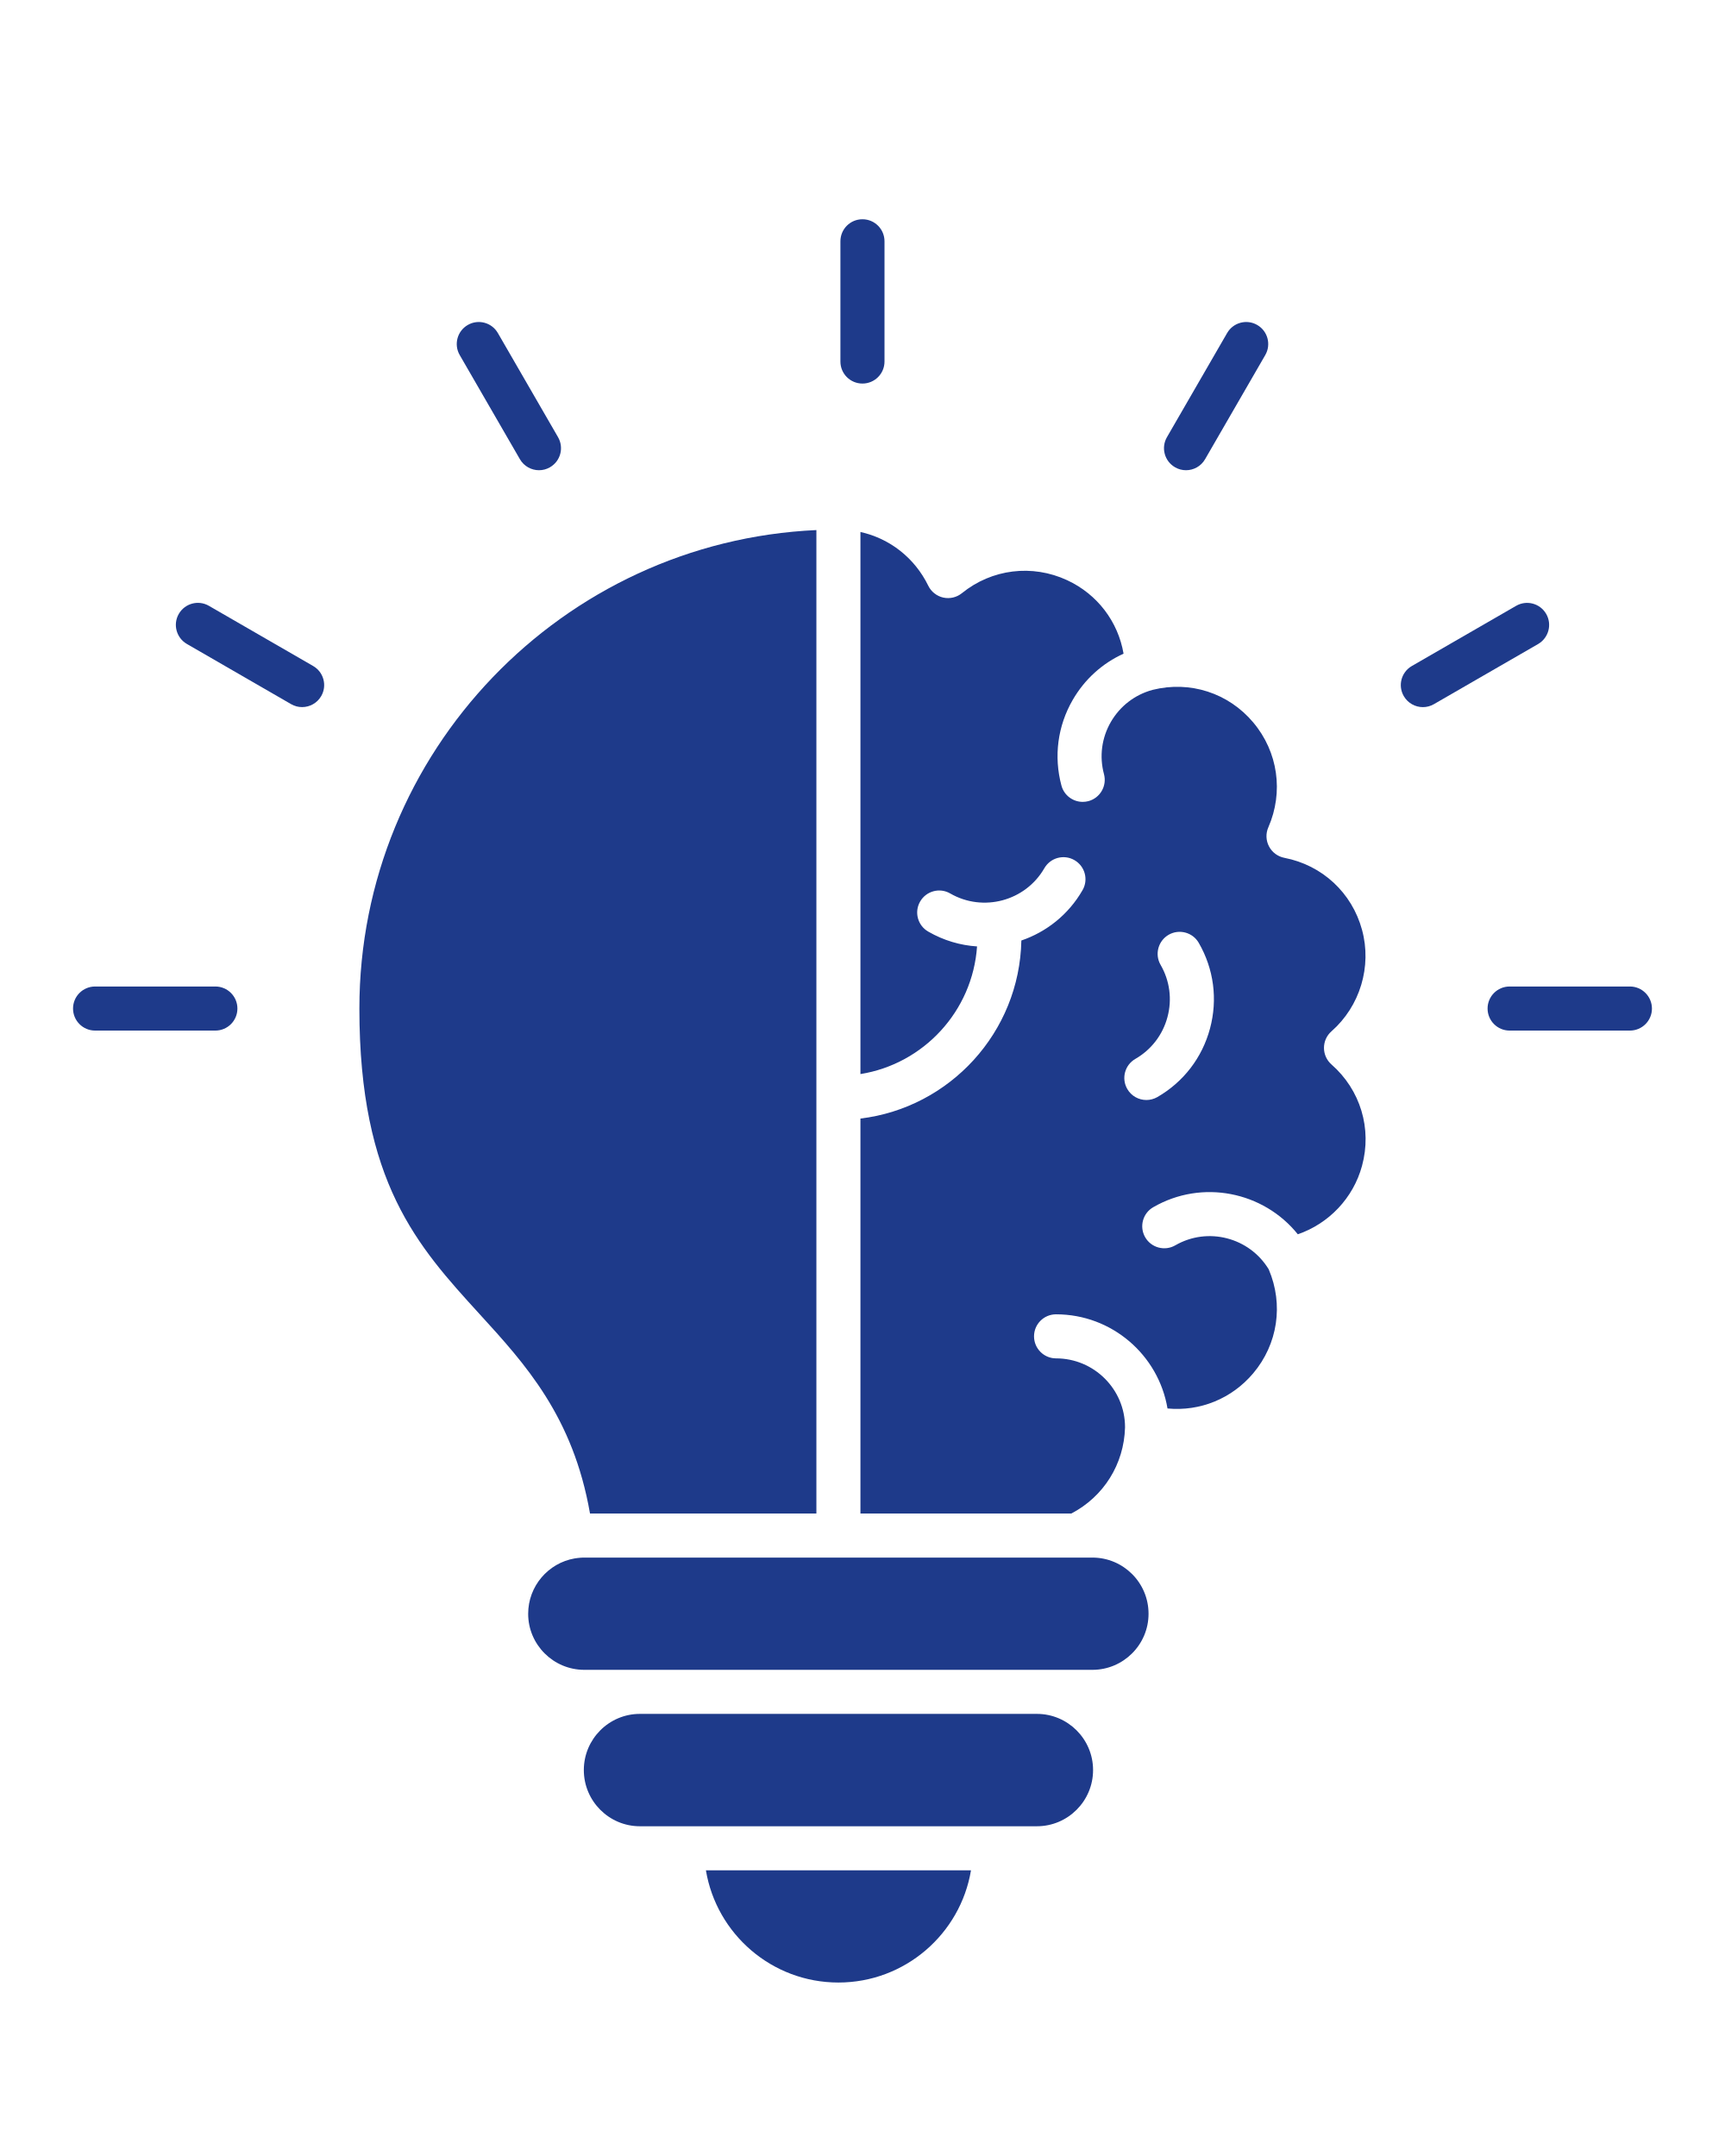
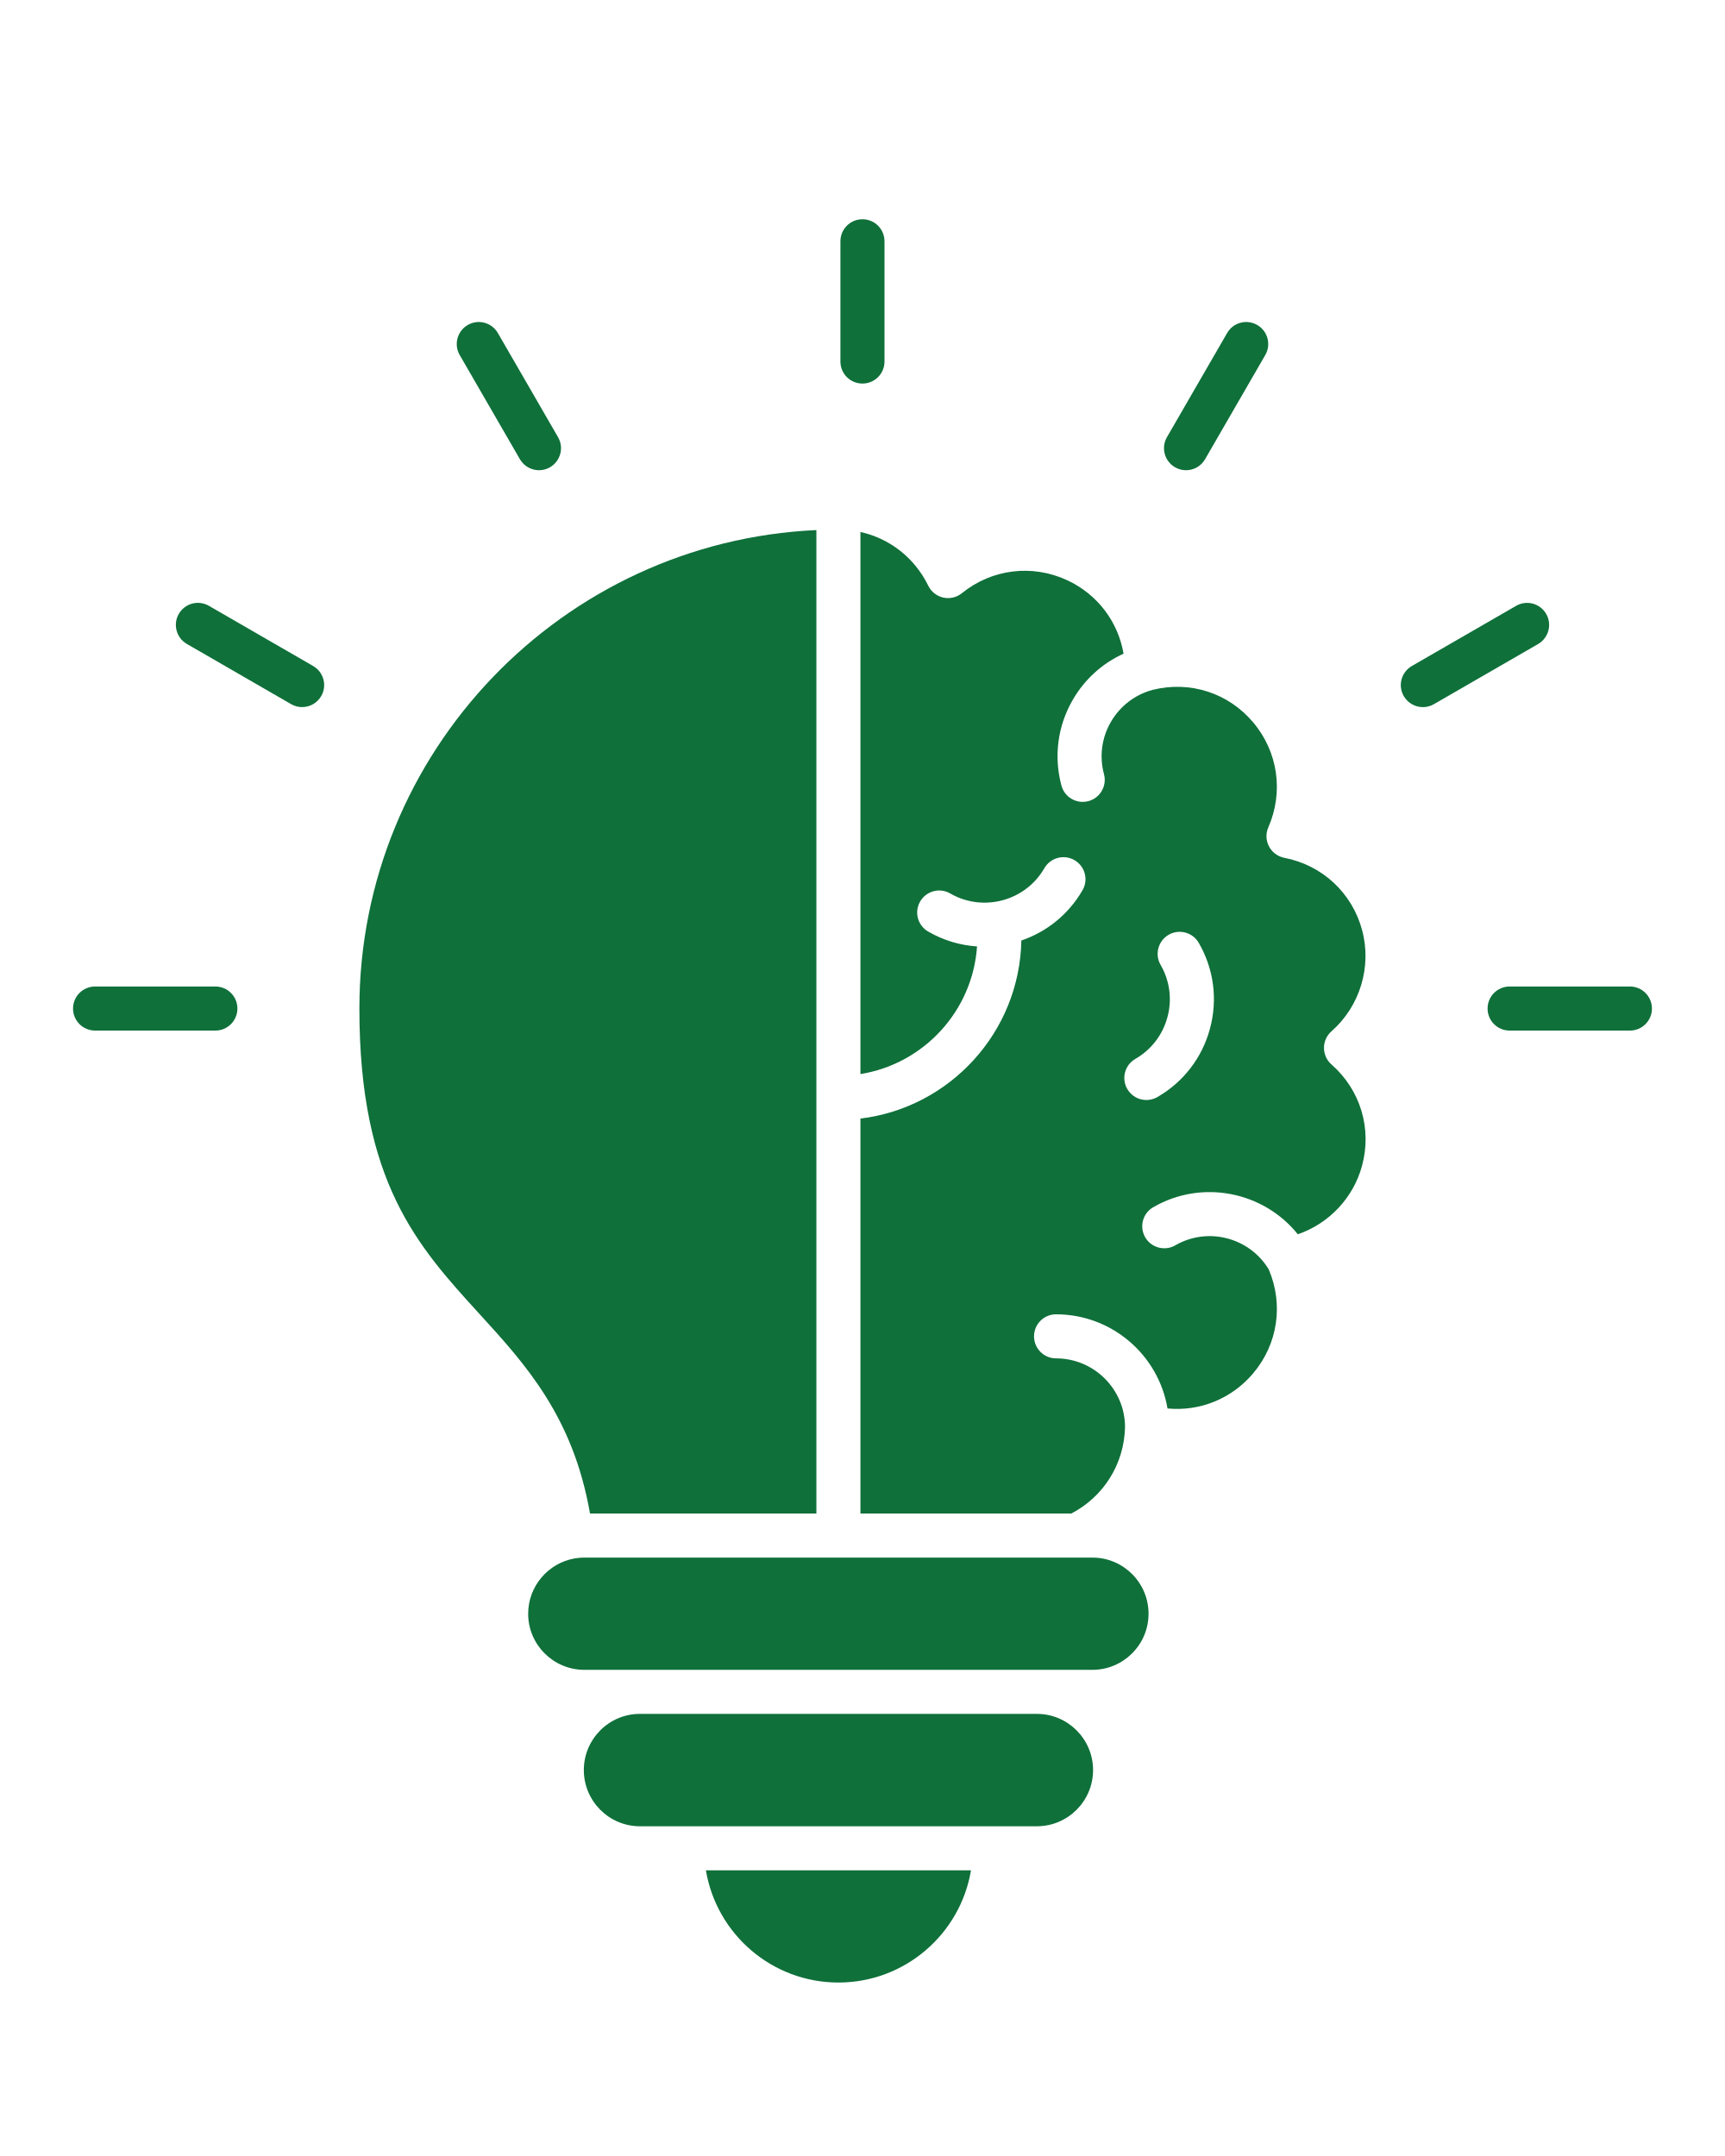
<svg xmlns="http://www.w3.org/2000/svg" width="1080" zoomAndPan="magnify" viewBox="0 0 810 1012.5" height="1350" preserveAspectRatio="xMidYMid meet" version="1.0">
  <defs>
-     <clipPath id="a01f507549">
+     <clipPath id="07255cd22b">
      <path d="M 331 878 L 456 878 L 456 931.305 L 331 931.305 Z M 331 878 " clip-rule="nonzero" />
    </clipPath>
-     <clipPath id="d427d3e62f">
+     <clipPath id="f25deaec98">
      <path d="M 394 102.965 L 416 102.965 L 416 181 L 394 181 Z M 394 102.965 " clip-rule="nonzero" />
    </clipPath>
  </defs>
-   <path fill="#1e3a8a" d="M 383.348 710.785 L 383.348 248.93 C 264.105 254.363 168.754 353.059 168.754 473.629 C 168.754 555.246 196.117 585.23 225.062 616.973 C 246.75 640.711 269.105 665.227 277.043 710.77 L 383.348 710.77 Z M 383.348 710.785 " fill-opacity="1" fill-rule="nonzero" />
-   <path fill="#1e3a8a" d="M 512.957 731.473 L 274.387 731.473 C 273.953 731.473 273.523 731.488 273.094 731.504 C 272.781 731.523 272.488 731.539 272.195 731.574 C 271.832 731.609 271.453 731.645 271.055 731.695 C 270.676 731.746 270.281 731.801 269.883 731.867 L 269.867 731.867 C 269.848 731.867 269.848 731.867 269.832 731.867 C 257.445 734.023 248.008 744.875 248.008 757.867 C 248.008 772.375 259.844 784.191 274.387 784.191 L 512.941 784.191 C 527.484 784.191 539.316 772.375 539.316 757.867 C 539.336 743.305 527.5 731.473 512.957 731.473 Z M 512.957 731.473 " fill-opacity="1" fill-rule="nonzero" />
-   <path fill="#1e3a8a" d="M 486.891 804.875 L 300.469 804.875 C 285.961 804.875 274.145 816.711 274.145 831.254 C 274.145 845.812 285.961 857.648 300.469 857.648 L 486.891 857.648 C 501.434 857.648 513.27 845.812 513.27 831.254 C 513.27 816.711 501.434 804.875 486.891 804.875 Z M 486.891 804.875 " fill-opacity="1" fill-rule="nonzero" />
-   <g clip-path="url(#a01f507549)">
-     <path fill="#1e3a8a" d="M 393.68 931.035 C 424.941 931.035 450.973 908.211 455.941 878.332 L 331.473 878.332 C 336.422 908.211 362.438 931.035 393.68 931.035 Z M 393.68 931.035 " fill-opacity="1" fill-rule="nonzero" />
+   <path fill="#0f703a" d="M 383.348 710.785 L 383.348 248.93 C 264.105 254.363 168.754 353.059 168.754 473.629 C 168.754 555.246 196.117 585.23 225.062 616.973 C 246.75 640.711 269.105 665.227 277.043 710.77 L 383.348 710.77 Z M 383.348 710.785 " fill-opacity="1" fill-rule="nonzero" />
+   <path fill="#0f703a" d="M 512.957 731.473 L 274.387 731.473 C 273.953 731.473 273.523 731.488 273.094 731.504 C 272.781 731.523 272.488 731.539 272.195 731.574 C 271.832 731.609 271.453 731.645 271.055 731.695 C 270.676 731.746 270.281 731.801 269.883 731.867 L 269.867 731.867 C 269.848 731.867 269.848 731.867 269.832 731.867 C 257.445 734.023 248.008 744.875 248.008 757.867 C 248.008 772.375 259.844 784.191 274.387 784.191 L 512.941 784.191 C 527.484 784.191 539.316 772.375 539.316 757.867 C 539.336 743.305 527.5 731.473 512.957 731.473 Z M 512.957 731.473 " fill-opacity="1" fill-rule="nonzero" />
+   <path fill="#0f703a" d="M 486.891 804.875 L 300.469 804.875 C 285.961 804.875 274.145 816.711 274.145 831.254 C 274.145 845.812 285.961 857.648 300.469 857.648 L 486.891 857.648 C 501.434 857.648 513.27 845.812 513.27 831.254 C 513.27 816.711 501.434 804.875 486.891 804.875 Z M 486.891 804.875 " fill-opacity="1" fill-rule="nonzero" />
+   <g clip-path="url(#07255cd22b)">
+     <path fill="#0f703a" d="M 393.68 931.035 C 424.941 931.035 450.973 908.211 455.941 878.332 L 331.473 878.332 C 336.422 908.211 362.438 931.035 393.68 931.035 Z M 393.68 931.035 " fill-opacity="1" fill-rule="nonzero" />
  </g>
-   <path fill="#1e3a8a" d="M 625.211 499.887 C 622.969 497.922 621.691 495.09 621.691 492.105 C 621.691 489.121 622.969 486.293 625.211 484.328 C 638.617 472.562 644.258 453.859 639.566 436.695 C 634.84 419.238 620.863 406.281 603.078 402.848 C 599.992 402.242 597.336 400.277 595.887 397.5 C 594.418 394.723 594.297 391.41 595.559 388.547 C 602.82 371.969 600.113 353.078 588.469 339.258 C 576.855 325.441 558.793 319.594 541.301 323.957 C 541.25 323.973 541.215 323.973 541.164 323.992 C 532.883 326.25 525.949 331.582 521.633 339.016 C 517.305 346.504 516.148 355.215 518.391 363.547 C 519.875 369.07 516.598 374.746 511.078 376.23 C 510.18 376.469 509.281 376.574 508.402 376.574 C 503.832 376.574 499.656 373.539 498.414 368.914 C 494.738 355.215 496.637 340.934 503.727 328.668 C 509.316 319.004 517.613 311.5 527.586 306.98 C 525 291.922 515.285 279.066 501.105 272.477 C 484.684 264.852 465.738 267.184 451.68 278.566 C 449.23 280.551 446.02 281.312 442.934 280.637 C 439.863 279.949 437.258 277.895 435.879 275.066 C 429.496 261.973 417.781 252.879 404.031 249.828 L 404.031 504.406 C 433.668 499.664 456.699 474.891 458.789 444.457 C 450.957 443.957 443.121 441.68 435.859 437.488 C 430.91 434.641 429.199 428.312 432.066 423.375 C 434.91 418.426 441.242 416.719 446.176 419.582 C 461.652 428.5 481.492 423.168 490.391 407.73 C 493.254 402.777 499.57 401.07 504.52 403.934 C 509.473 406.781 511.18 413.113 508.316 418.047 C 501.676 429.586 491.305 437.68 479.594 441.68 C 478.746 484.809 445.988 520.242 404.031 525.297 L 404.031 710.77 L 503.07 710.77 C 518.219 702.867 527.809 687.617 528.277 670.383 L 528.277 670.262 C 528.277 652.426 513.75 637.918 495.879 637.918 C 490.168 637.918 485.543 633.277 485.543 627.566 C 485.543 621.855 490.168 617.23 495.879 617.23 C 522.152 617.23 544.008 636.383 548.219 661.449 C 563.453 662.898 578.391 656.875 588.465 644.922 C 600.008 631.238 602.785 612.625 595.766 596.152 L 595.766 596.133 C 586.672 581.105 567.125 576.02 551.875 584.832 C 546.926 587.68 540.594 585.988 537.746 581.055 C 534.883 576.105 536.574 569.773 541.527 566.926 C 564.434 553.676 593.297 559.578 609.41 579.641 C 623.969 574.656 635.461 562.613 639.547 547.535 C 644.328 530.078 638.824 511.824 625.211 499.887 Z M 568.18 482.996 C 564.523 496.68 555.742 508.117 543.457 515.207 C 541.82 516.137 540.043 516.586 538.301 516.586 C 534.711 516.586 531.242 514.723 529.328 511.41 C 526.465 506.461 528.172 500.129 533.125 497.281 C 540.609 492.969 545.977 485.984 548.203 477.633 C 550.445 469.301 549.289 460.59 544.977 453.117 C 542.113 448.184 543.82 441.852 548.754 438.988 C 553.707 436.145 560.035 437.832 562.883 442.766 C 569.973 455.035 571.855 469.316 568.18 482.996 Z M 568.18 482.996 " fill-opacity="1" fill-rule="nonzero" />
-   <g clip-path="url(#d427d3e62f)">
-     <path fill="#1e3a8a" d="M 404.98 180.129 C 410.691 180.129 415.332 175.508 415.332 169.781 L 415.332 113.316 C 415.332 107.605 410.707 102.965 404.98 102.965 C 399.254 102.965 394.629 107.59 394.629 113.316 L 394.629 169.797 C 394.629 175.508 399.254 180.129 404.98 180.129 Z M 404.98 180.129 " fill-opacity="1" fill-rule="nonzero" />
+   <path fill="#0f703a" d="M 625.211 499.887 C 622.969 497.922 621.691 495.09 621.691 492.105 C 621.691 489.121 622.969 486.293 625.211 484.328 C 638.617 472.562 644.258 453.859 639.566 436.695 C 634.84 419.238 620.863 406.281 603.078 402.848 C 599.992 402.242 597.336 400.277 595.887 397.5 C 594.418 394.723 594.297 391.41 595.559 388.547 C 602.82 371.969 600.113 353.078 588.469 339.258 C 576.855 325.441 558.793 319.594 541.301 323.957 C 541.25 323.973 541.215 323.973 541.164 323.992 C 532.883 326.25 525.949 331.582 521.633 339.016 C 517.305 346.504 516.148 355.215 518.391 363.547 C 519.875 369.07 516.598 374.746 511.078 376.23 C 510.18 376.469 509.281 376.574 508.402 376.574 C 503.832 376.574 499.656 373.539 498.414 368.914 C 494.738 355.215 496.637 340.934 503.727 328.668 C 509.316 319.004 517.613 311.5 527.586 306.98 C 525 291.922 515.285 279.066 501.105 272.477 C 484.684 264.852 465.738 267.184 451.68 278.566 C 449.23 280.551 446.02 281.312 442.934 280.637 C 439.863 279.949 437.258 277.895 435.879 275.066 C 429.496 261.973 417.781 252.879 404.031 249.828 L 404.031 504.406 C 433.668 499.664 456.699 474.891 458.789 444.457 C 450.957 443.957 443.121 441.68 435.859 437.488 C 430.91 434.641 429.199 428.312 432.066 423.375 C 434.91 418.426 441.242 416.719 446.176 419.582 C 461.652 428.5 481.492 423.168 490.391 407.73 C 493.254 402.777 499.57 401.07 504.52 403.934 C 509.473 406.781 511.18 413.113 508.316 418.047 C 501.676 429.586 491.305 437.68 479.594 441.68 C 478.746 484.809 445.988 520.242 404.031 525.297 L 404.031 710.77 L 503.07 710.77 C 518.219 702.867 527.809 687.617 528.277 670.383 L 528.277 670.262 C 528.277 652.426 513.75 637.918 495.879 637.918 C 490.168 637.918 485.543 633.277 485.543 627.566 C 485.543 621.855 490.168 617.23 495.879 617.23 C 522.152 617.23 544.008 636.383 548.219 661.449 C 563.453 662.898 578.391 656.875 588.465 644.922 C 600.008 631.238 602.785 612.625 595.766 596.152 L 595.766 596.133 C 586.672 581.105 567.125 576.02 551.875 584.832 C 546.926 587.68 540.594 585.988 537.746 581.055 C 534.883 576.105 536.574 569.773 541.527 566.926 C 564.434 553.676 593.297 559.578 609.41 579.641 C 623.969 574.656 635.461 562.613 639.547 547.535 C 644.328 530.078 638.824 511.824 625.211 499.887 Z M 568.18 482.996 C 564.523 496.68 555.742 508.117 543.457 515.207 C 541.82 516.137 540.043 516.586 538.301 516.586 C 534.711 516.586 531.242 514.723 529.328 511.41 C 526.465 506.461 528.172 500.129 533.125 497.281 C 540.609 492.969 545.977 485.984 548.203 477.633 C 550.445 469.301 549.289 460.59 544.977 453.117 C 542.113 448.184 543.82 441.852 548.754 438.988 C 553.707 436.145 560.035 437.832 562.883 442.766 C 569.973 455.035 571.855 469.316 568.18 482.996 Z M 568.18 482.996 " fill-opacity="1" fill-rule="nonzero" />
+   <g clip-path="url(#f25deaec98)">
+     <path fill="#0f703a" d="M 404.98 180.129 C 410.691 180.129 415.332 175.508 415.332 169.781 L 415.332 113.316 C 415.332 107.605 410.707 102.965 404.98 102.965 C 399.254 102.965 394.629 107.59 394.629 113.316 L 394.629 169.797 C 394.629 175.508 399.254 180.129 404.98 180.129 Z M 404.98 180.129 " fill-opacity="1" fill-rule="nonzero" />
  </g>
-   <path fill="#1e3a8a" d="M 244.129 215.652 C 246.043 218.965 249.527 220.828 253.098 220.828 C 254.859 220.828 256.633 220.379 258.258 219.43 C 263.207 216.566 264.898 210.25 262.035 205.301 L 233.777 156.395 C 230.914 151.441 224.598 149.75 219.648 152.613 C 214.695 155.477 213.004 161.793 215.867 166.742 Z M 244.129 215.652 " fill-opacity="1" fill-rule="nonzero" />
-   <path fill="#1e3a8a" d="M 147.055 312.777 L 98.094 284.504 C 93.141 281.637 86.828 283.348 83.965 288.281 C 81.102 293.23 82.809 299.547 87.742 302.41 L 136.703 330.684 C 138.324 331.633 140.102 332.066 141.859 332.066 C 145.43 332.066 148.918 330.203 150.832 326.891 C 153.695 321.957 151.988 315.641 147.055 312.777 Z M 147.055 312.777 " fill-opacity="1" fill-rule="nonzero" />
-   <path fill="#1e3a8a" d="M 101.129 463.281 L 44.648 463.281 C 38.938 463.281 34.297 467.902 34.297 473.629 C 34.297 479.34 38.922 483.98 44.648 483.98 L 101.129 483.98 C 106.84 483.98 111.48 479.359 111.48 473.629 C 111.48 467.922 106.855 463.281 101.129 463.281 Z M 101.129 463.281 " fill-opacity="1" fill-rule="nonzero" />
-   <path fill="#1e3a8a" d="M 551.738 219.43 C 553.359 220.379 555.152 220.828 556.898 220.828 C 560.469 220.828 563.953 218.98 565.867 215.652 L 594.125 166.742 C 596.988 161.793 595.297 155.477 590.348 152.613 C 585.395 149.75 579.082 151.441 576.219 156.395 L 547.961 205.301 C 545.098 210.25 546.789 216.566 551.738 219.43 Z M 551.738 219.43 " fill-opacity="1" fill-rule="nonzero" />
-   <path fill="#1e3a8a" d="M 726.031 288.297 C 723.168 283.348 716.852 281.656 711.902 284.52 L 662.941 312.777 C 657.992 315.641 656.301 321.957 659.164 326.906 C 661.078 330.219 664.562 332.082 668.133 332.082 C 669.895 332.082 671.672 331.633 673.293 330.703 L 722.254 302.445 C 727.188 299.562 728.895 293.25 726.031 288.297 Z M 726.031 288.297 " fill-opacity="1" fill-rule="nonzero" />
-   <path fill="#1e3a8a" d="M 765.348 463.281 L 708.863 463.281 C 703.156 463.281 698.516 467.902 698.516 473.629 C 698.516 479.34 703.137 483.98 708.863 483.98 L 765.348 483.98 C 771.055 483.98 775.695 479.359 775.695 473.629 C 775.68 467.922 771.055 463.281 765.348 463.281 Z M 765.348 463.281 " fill-opacity="1" fill-rule="nonzero" />
+   <path fill="#0f703a" d="M 244.129 215.652 C 246.043 218.965 249.527 220.828 253.098 220.828 C 254.859 220.828 256.633 220.379 258.258 219.43 C 263.207 216.566 264.898 210.25 262.035 205.301 L 233.777 156.395 C 230.914 151.441 224.598 149.75 219.648 152.613 C 214.695 155.477 213.004 161.793 215.867 166.742 Z M 244.129 215.652 " fill-opacity="1" fill-rule="nonzero" />
+   <path fill="#0f703a" d="M 147.055 312.777 L 98.094 284.504 C 93.141 281.637 86.828 283.348 83.965 288.281 C 81.102 293.23 82.809 299.547 87.742 302.41 L 136.703 330.684 C 138.324 331.633 140.102 332.066 141.859 332.066 C 145.43 332.066 148.918 330.203 150.832 326.891 C 153.695 321.957 151.988 315.641 147.055 312.777 Z M 147.055 312.777 " fill-opacity="1" fill-rule="nonzero" />
+   <path fill="#0f703a" d="M 101.129 463.281 L 44.648 463.281 C 38.938 463.281 34.297 467.902 34.297 473.629 C 34.297 479.34 38.922 483.98 44.648 483.98 L 101.129 483.98 C 106.84 483.98 111.48 479.359 111.48 473.629 C 111.48 467.922 106.855 463.281 101.129 463.281 Z M 101.129 463.281 " fill-opacity="1" fill-rule="nonzero" />
+   <path fill="#0f703a" d="M 551.738 219.43 C 553.359 220.379 555.152 220.828 556.898 220.828 C 560.469 220.828 563.953 218.98 565.867 215.652 L 594.125 166.742 C 596.988 161.793 595.297 155.477 590.348 152.613 C 585.395 149.75 579.082 151.441 576.219 156.395 L 547.961 205.301 C 545.098 210.25 546.789 216.566 551.738 219.43 Z M 551.738 219.43 " fill-opacity="1" fill-rule="nonzero" />
+   <path fill="#0f703a" d="M 726.031 288.297 C 723.168 283.348 716.852 281.656 711.902 284.52 L 662.941 312.777 C 657.992 315.641 656.301 321.957 659.164 326.906 C 661.078 330.219 664.562 332.082 668.133 332.082 C 669.895 332.082 671.672 331.633 673.293 330.703 L 722.254 302.445 C 727.188 299.562 728.895 293.25 726.031 288.297 Z M 726.031 288.297 " fill-opacity="1" fill-rule="nonzero" />
+   <path fill="#0f703a" d="M 765.348 463.281 L 708.863 463.281 C 703.156 463.281 698.516 467.902 698.516 473.629 C 698.516 479.34 703.137 483.98 708.863 483.98 L 765.348 483.98 C 771.055 483.98 775.695 479.359 775.695 473.629 C 775.68 467.922 771.055 463.281 765.348 463.281 Z M 765.348 463.281 " fill-opacity="1" fill-rule="nonzero" />
</svg>
